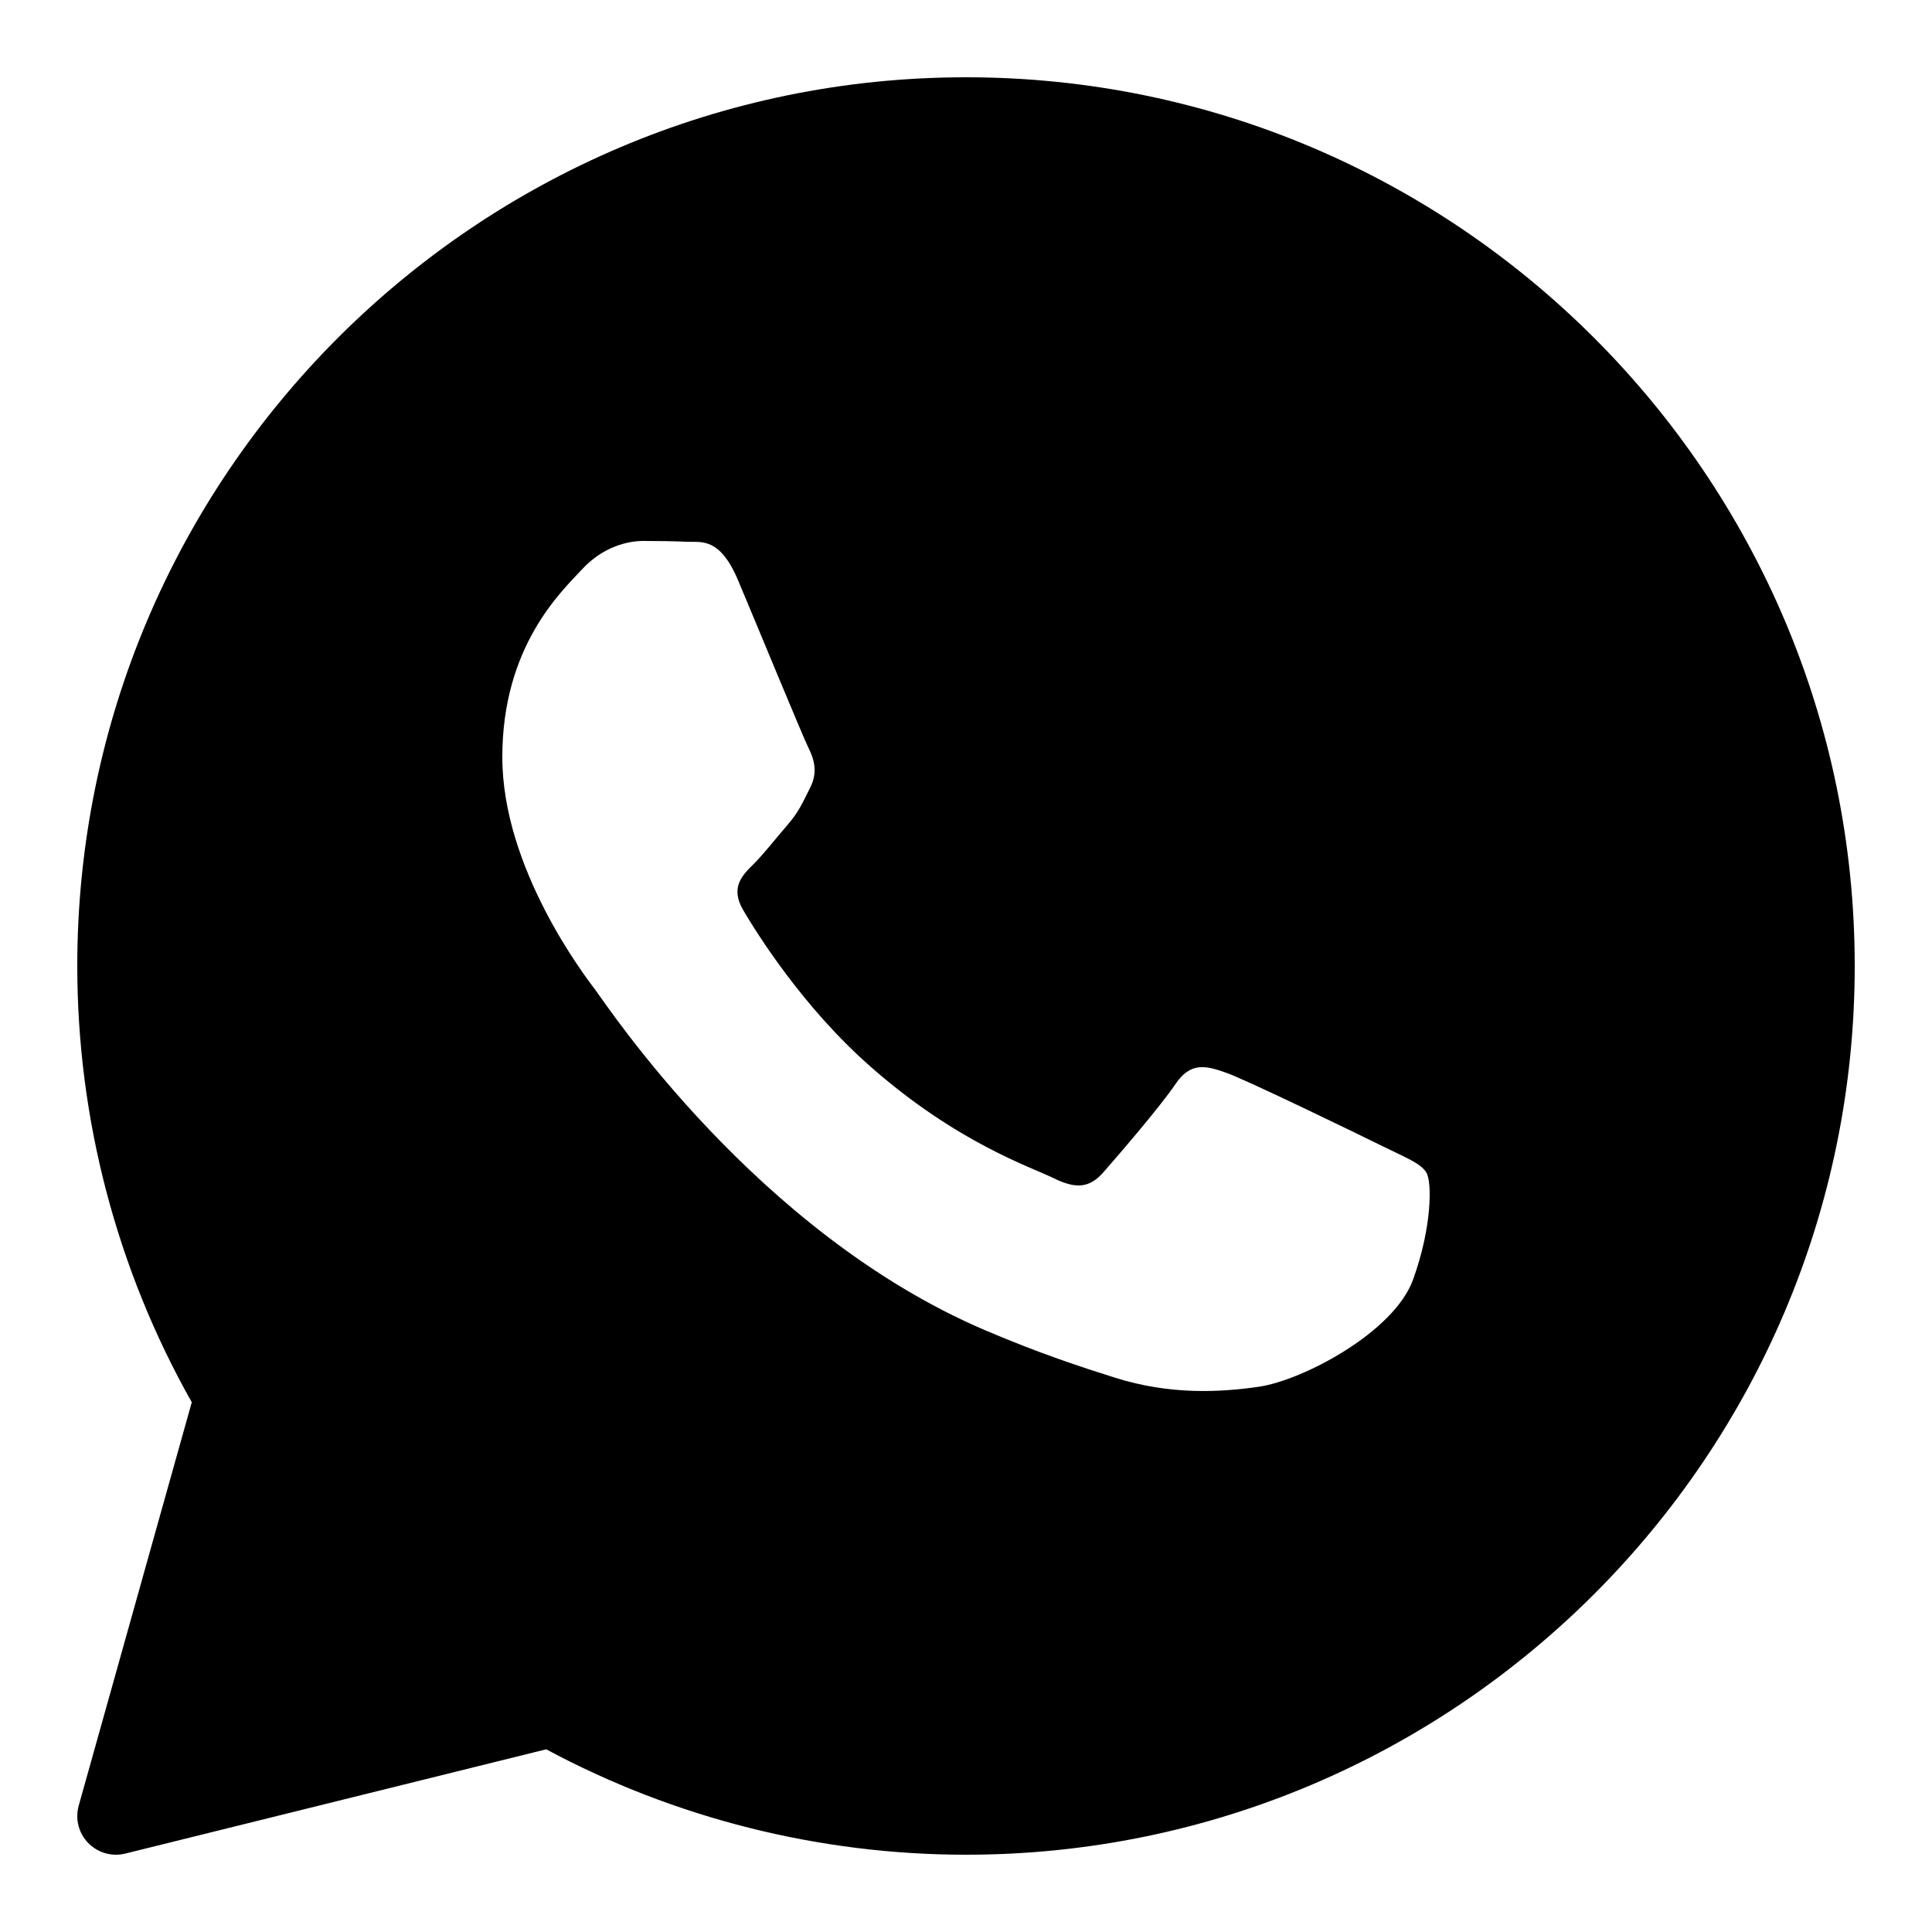
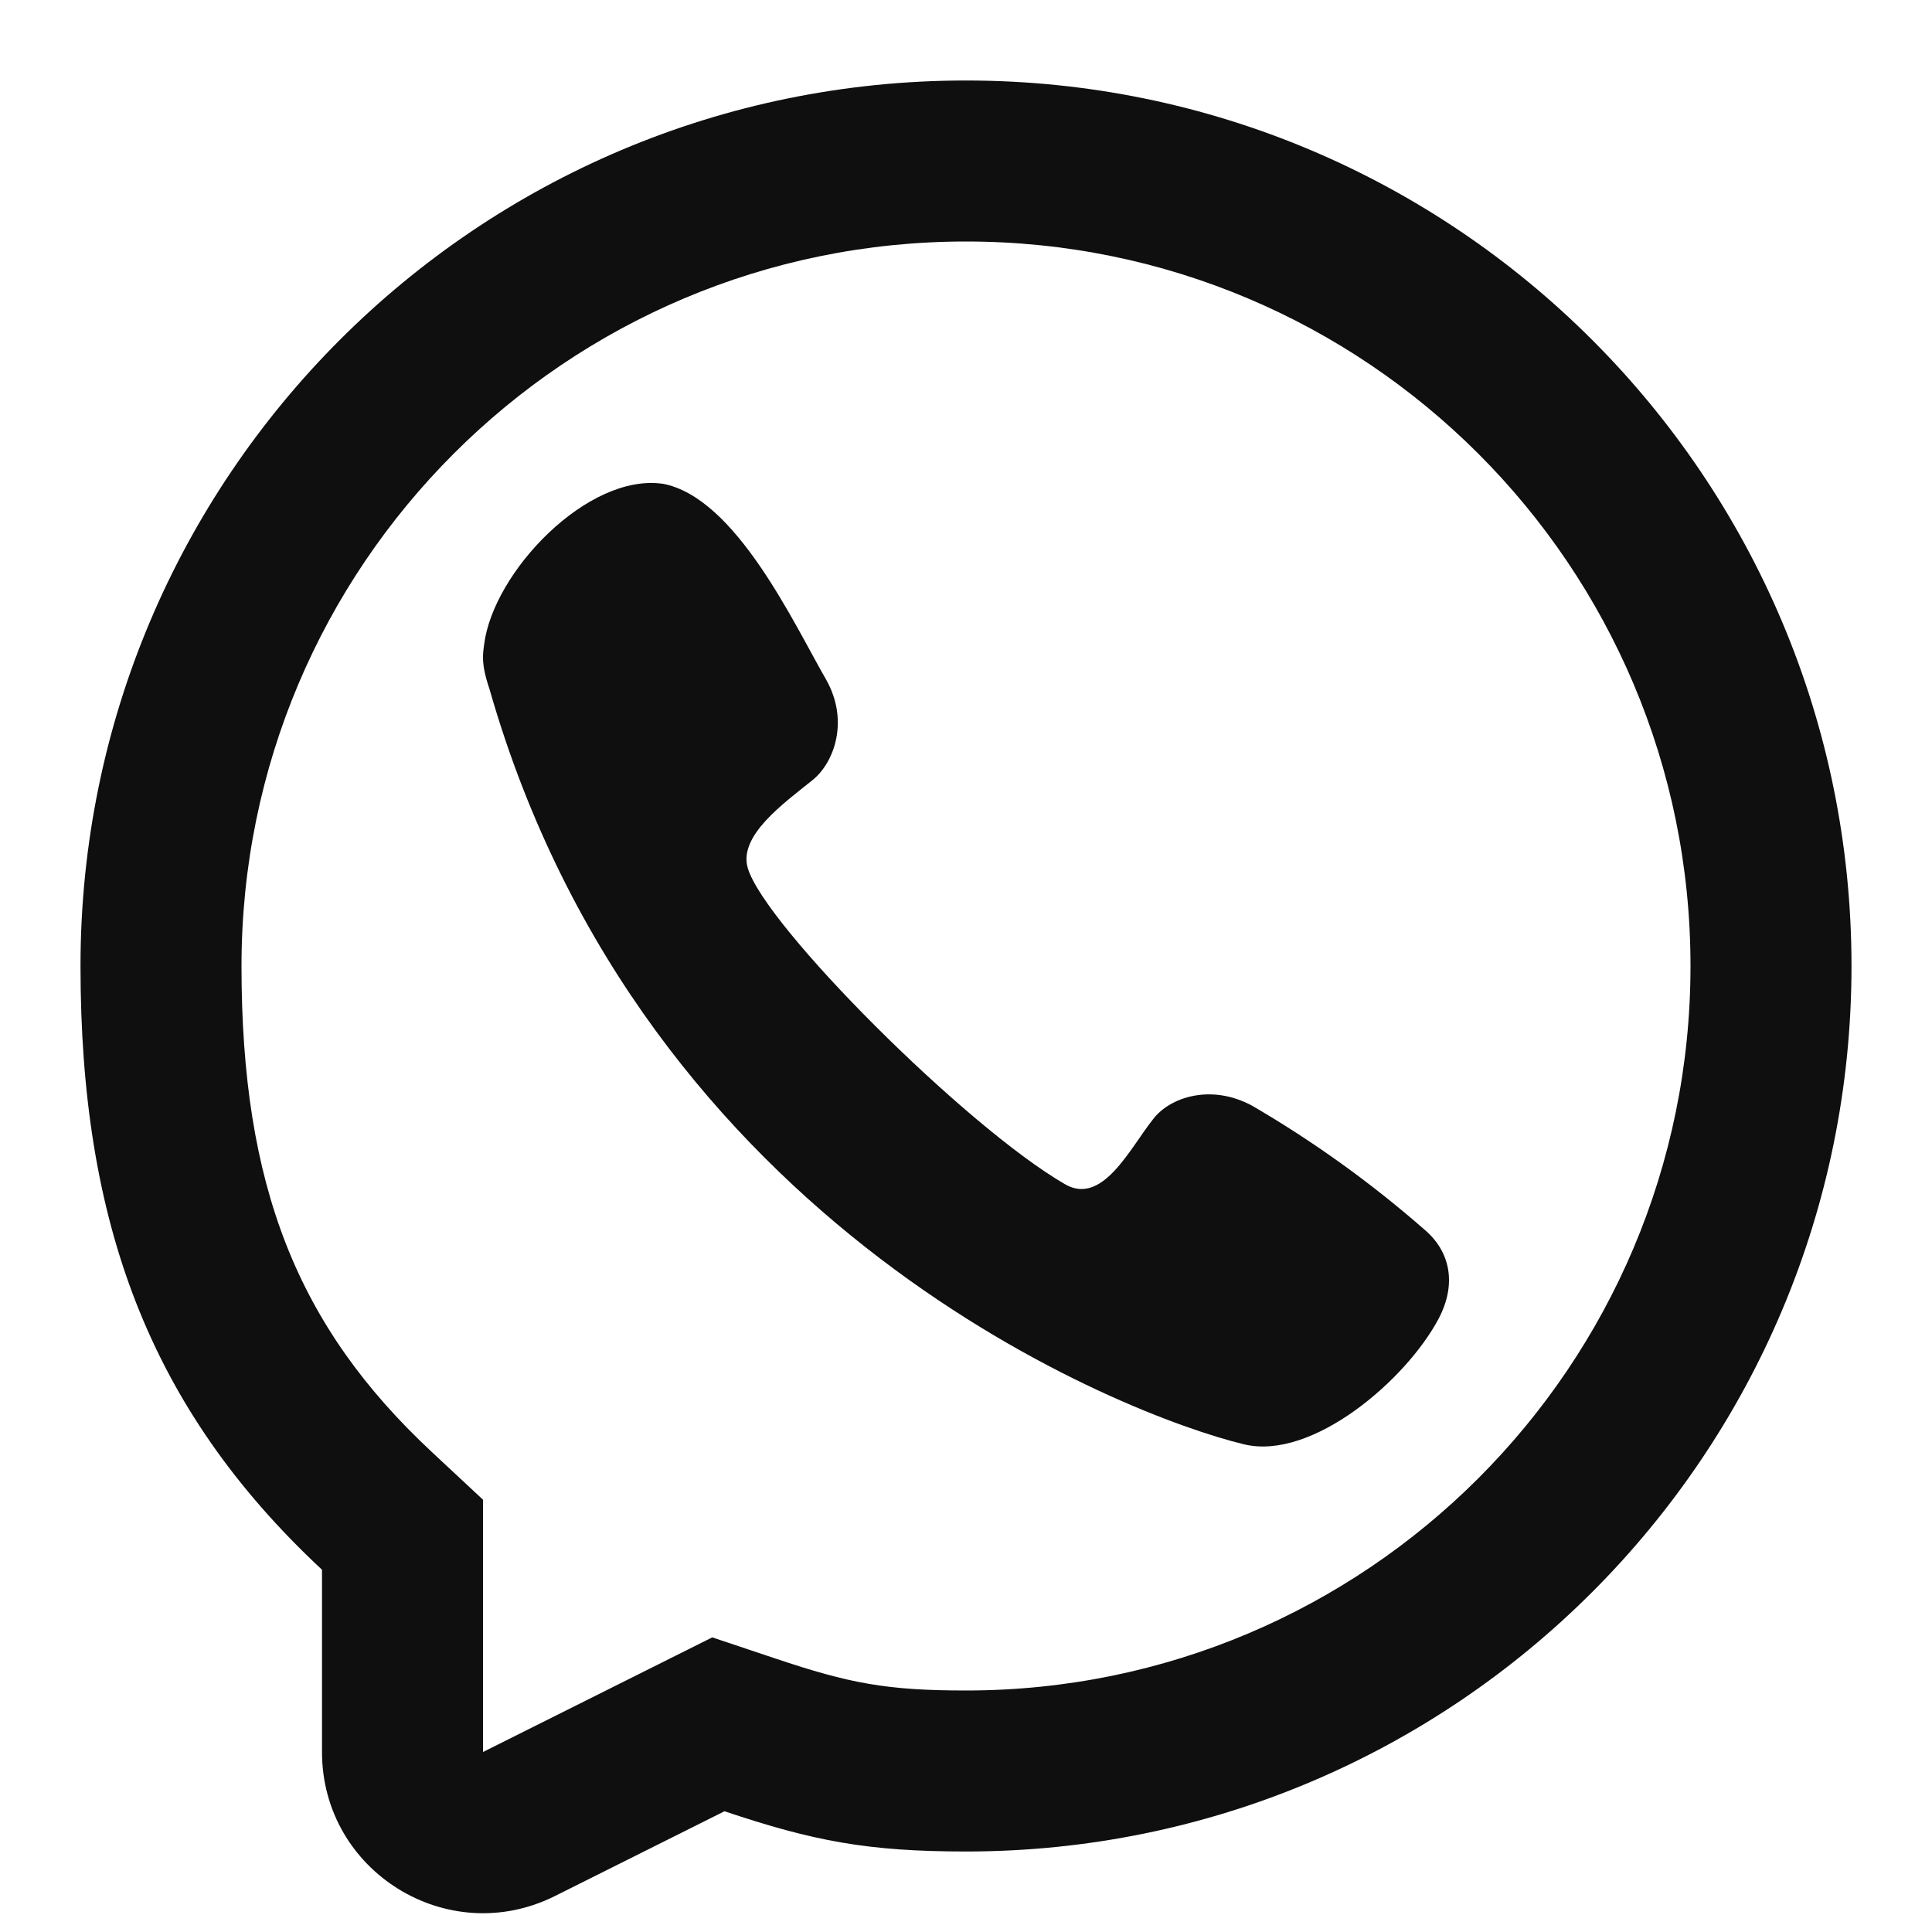
- <svg xmlns="http://www.w3.org/2000/svg" viewBox="0 0 50 50" width="50px" height="50px">
-   <path d="M25,2C12.318,2,2,12.318,2,25c0,3.96,1.023,7.854,2.963,11.29L2.037,46.73c-0.096,0.343-0.003,0.711,0.245,0.966 C2.473,47.893,2.733,48,3,48c0.08,0,0.161-0.01,0.24-0.029l10.896-2.699C17.463,47.058,21.21,48,25,48c12.682,0,23-10.318,23-23 S37.682,2,25,2z M36.57,33.116c-0.492,1.362-2.852,2.605-3.986,2.772c-1.018,0.149-2.306,0.213-3.72-0.231 c-0.857-0.27-1.957-0.628-3.366-1.229c-5.923-2.526-9.791-8.415-10.087-8.804C15.116,25.235,13,22.463,13,19.594 s1.525-4.28,2.067-4.864c0.542-0.584,1.181-0.73,1.575-0.73s0.787,0.005,1.132,0.021c0.363,0.018,0.85-0.137,1.329,1.001 c0.492,1.168,1.673,4.037,1.819,4.33c0.148,0.292,0.246,0.633,0.05,1.022c-0.196,0.389-0.294,0.632-0.59,0.973 s-0.62,0.76-0.886,1.022c-0.296,0.291-0.603,0.606-0.259,1.19c0.344,0.584,1.529,2.493,3.285,4.039 c2.255,1.986,4.158,2.602,4.748,2.894c0.59,0.292,0.935,0.243,1.279-0.146c0.344-0.39,1.476-1.703,1.869-2.286 s0.787-0.487,1.329-0.292c0.542,0.194,3.445,1.604,4.035,1.896c0.59,0.292,0.984,0.438,1.132,0.681 C37.062,30.587,37.062,31.755,36.57,33.116z" />
+ <svg xmlns="http://www.w3.org/2000/svg" width="800px" height="800px" viewBox="0 0 24 24" fill="none">
+   <path d="M6.014 8.006C6.128 7.102 7.303 5.874 8.235 6.01L8.233 6.009C9.141 6.181 9.859 7.743 10.264 8.445C10.55 8.954 10.364 9.47 10.097 9.688C9.736 9.979 9.171 10.38 9.289 10.783C9.5 11.5 12 14 13.23 14.711C13.695 14.98 14.033 14.27 14.321 13.907C14.53 13.627 15.047 13.46 15.555 13.736C16.314 14.178 17.029 14.692 17.69 15.27C18.02 15.546 18.098 15.954 17.869 16.385C17.466 17.144 16.3 18.146 15.454 17.942C13.976 17.587 8 15.27 6.08 8.558C5.972 8.24 6 8.12 6.014 8.006Z" fill="#0F0F0F" />
+   <path fill-rule="evenodd" clip-rule="evenodd" d="M12 23C10.776 23 10.099 22.869 9 22.5L6.894 23.553C5.565 24.218 4 23.251 4 21.764V19.5C1.847 17.492 1 15.177 1 12C1 5.925 5.925 1 12 1C18.075 1 23 5.925 23 12C23 18.075 18.075 23 12 23ZM6 18.63L5.364 18.037C3.691 16.477 3 14.733 3 12C3 7.029 7.029 3 12 3C16.971 3 21 7.029 21 12C21 16.971 16.971 21 12 21C11.014 21 10.552 20.911 9.636 20.604L8.848 20.34L6 21.764V18.63Z" fill="#0F0F0F" />
</svg>
